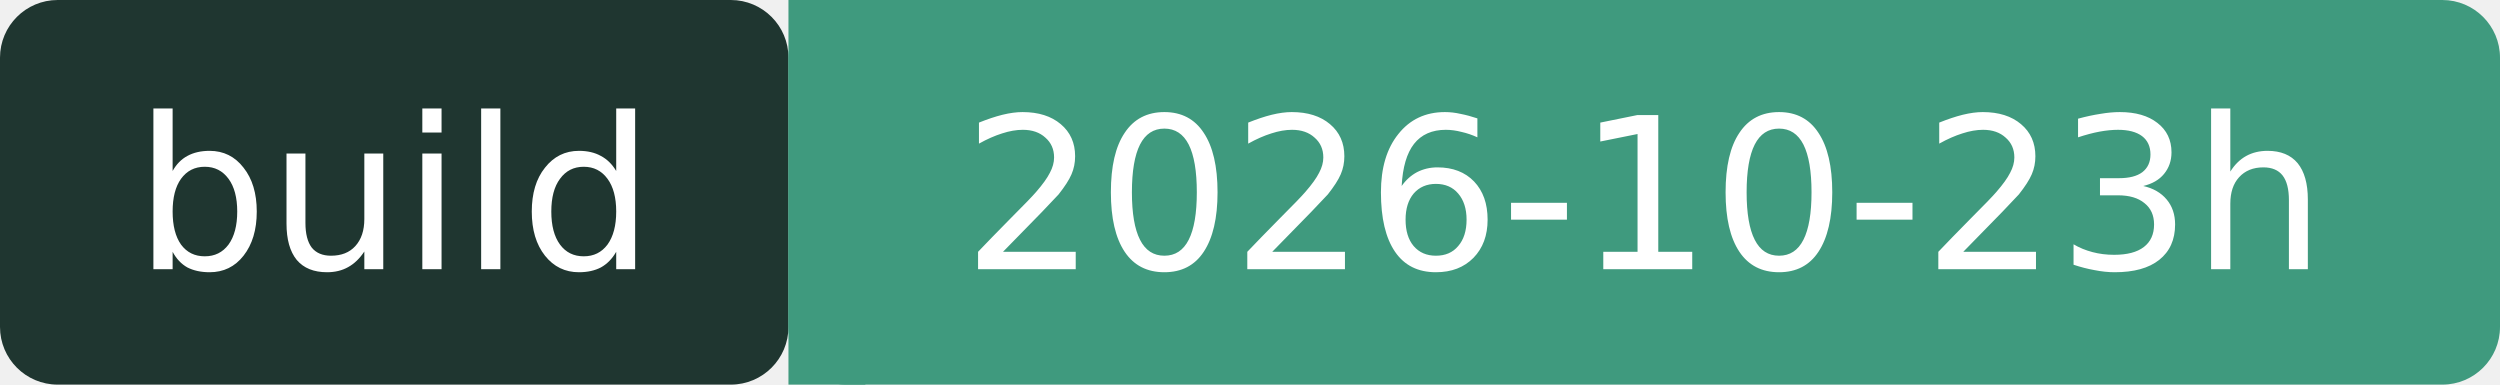
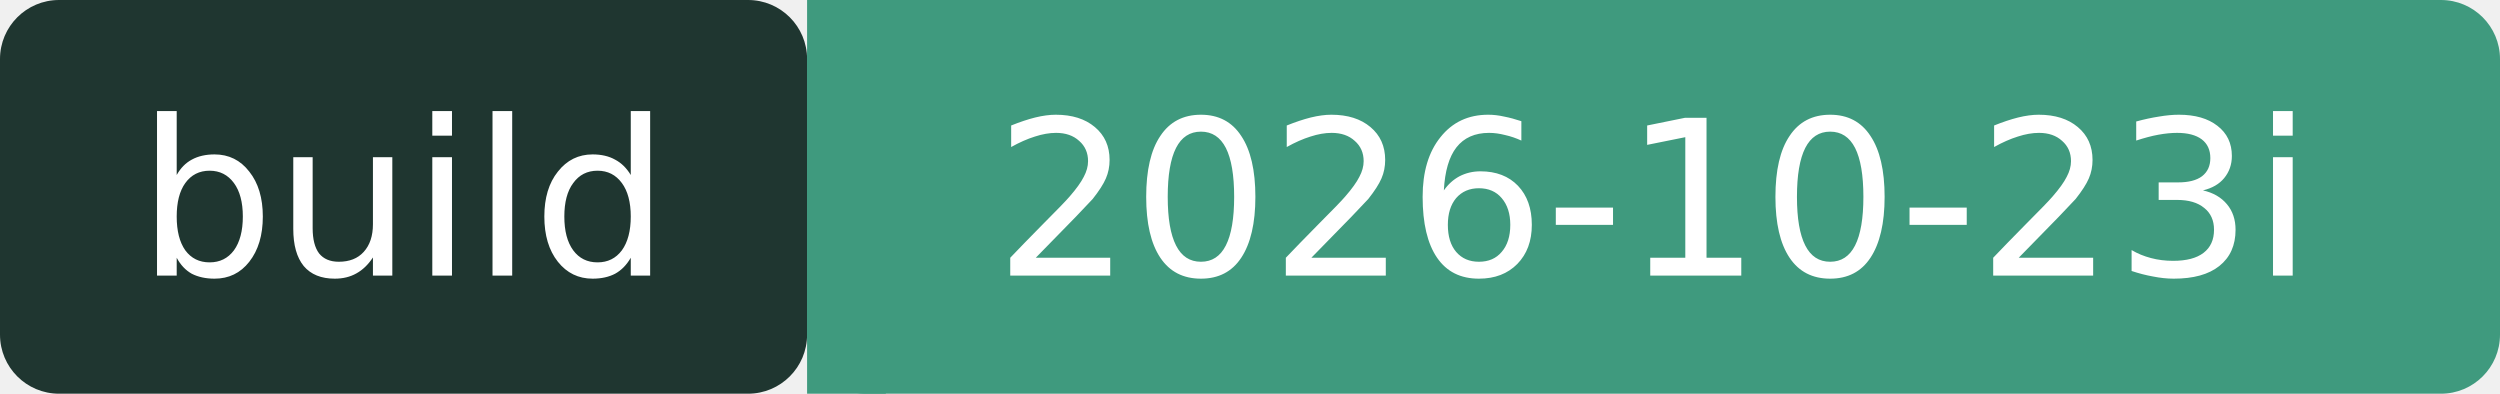
- <svg xmlns="http://www.w3.org/2000/svg" width="130" height="20" role="img" aria-label="build: 2026-10-23h">
+ <svg xmlns="http://www.w3.org/2000/svg" width="127" height="20" role="img" aria-label="build: 2026-10-23i">
  <rect width="41" height="20" rx="3" fill="#1F3630" />
-   <rect x="41" width="89" height="20" rx="3" fill="#3F9A7E" />
+   <rect x="41" width="86" height="20" rx="3" fill="#3F9A7E" />
  <rect x="41" width="4" height="20" fill="#3F9A7E" />
  <g fill="#fff" font-family="Verdana,DejaVu Sans,sans-serif" font-size="11" text-anchor="middle">
    <text x="20.5" y="14">build</text>
-     <text x="85.5" y="14">2026-10-23h</text>
+     <text x="84" y="14">2026-10-23i</text>
  </g>
</svg>
